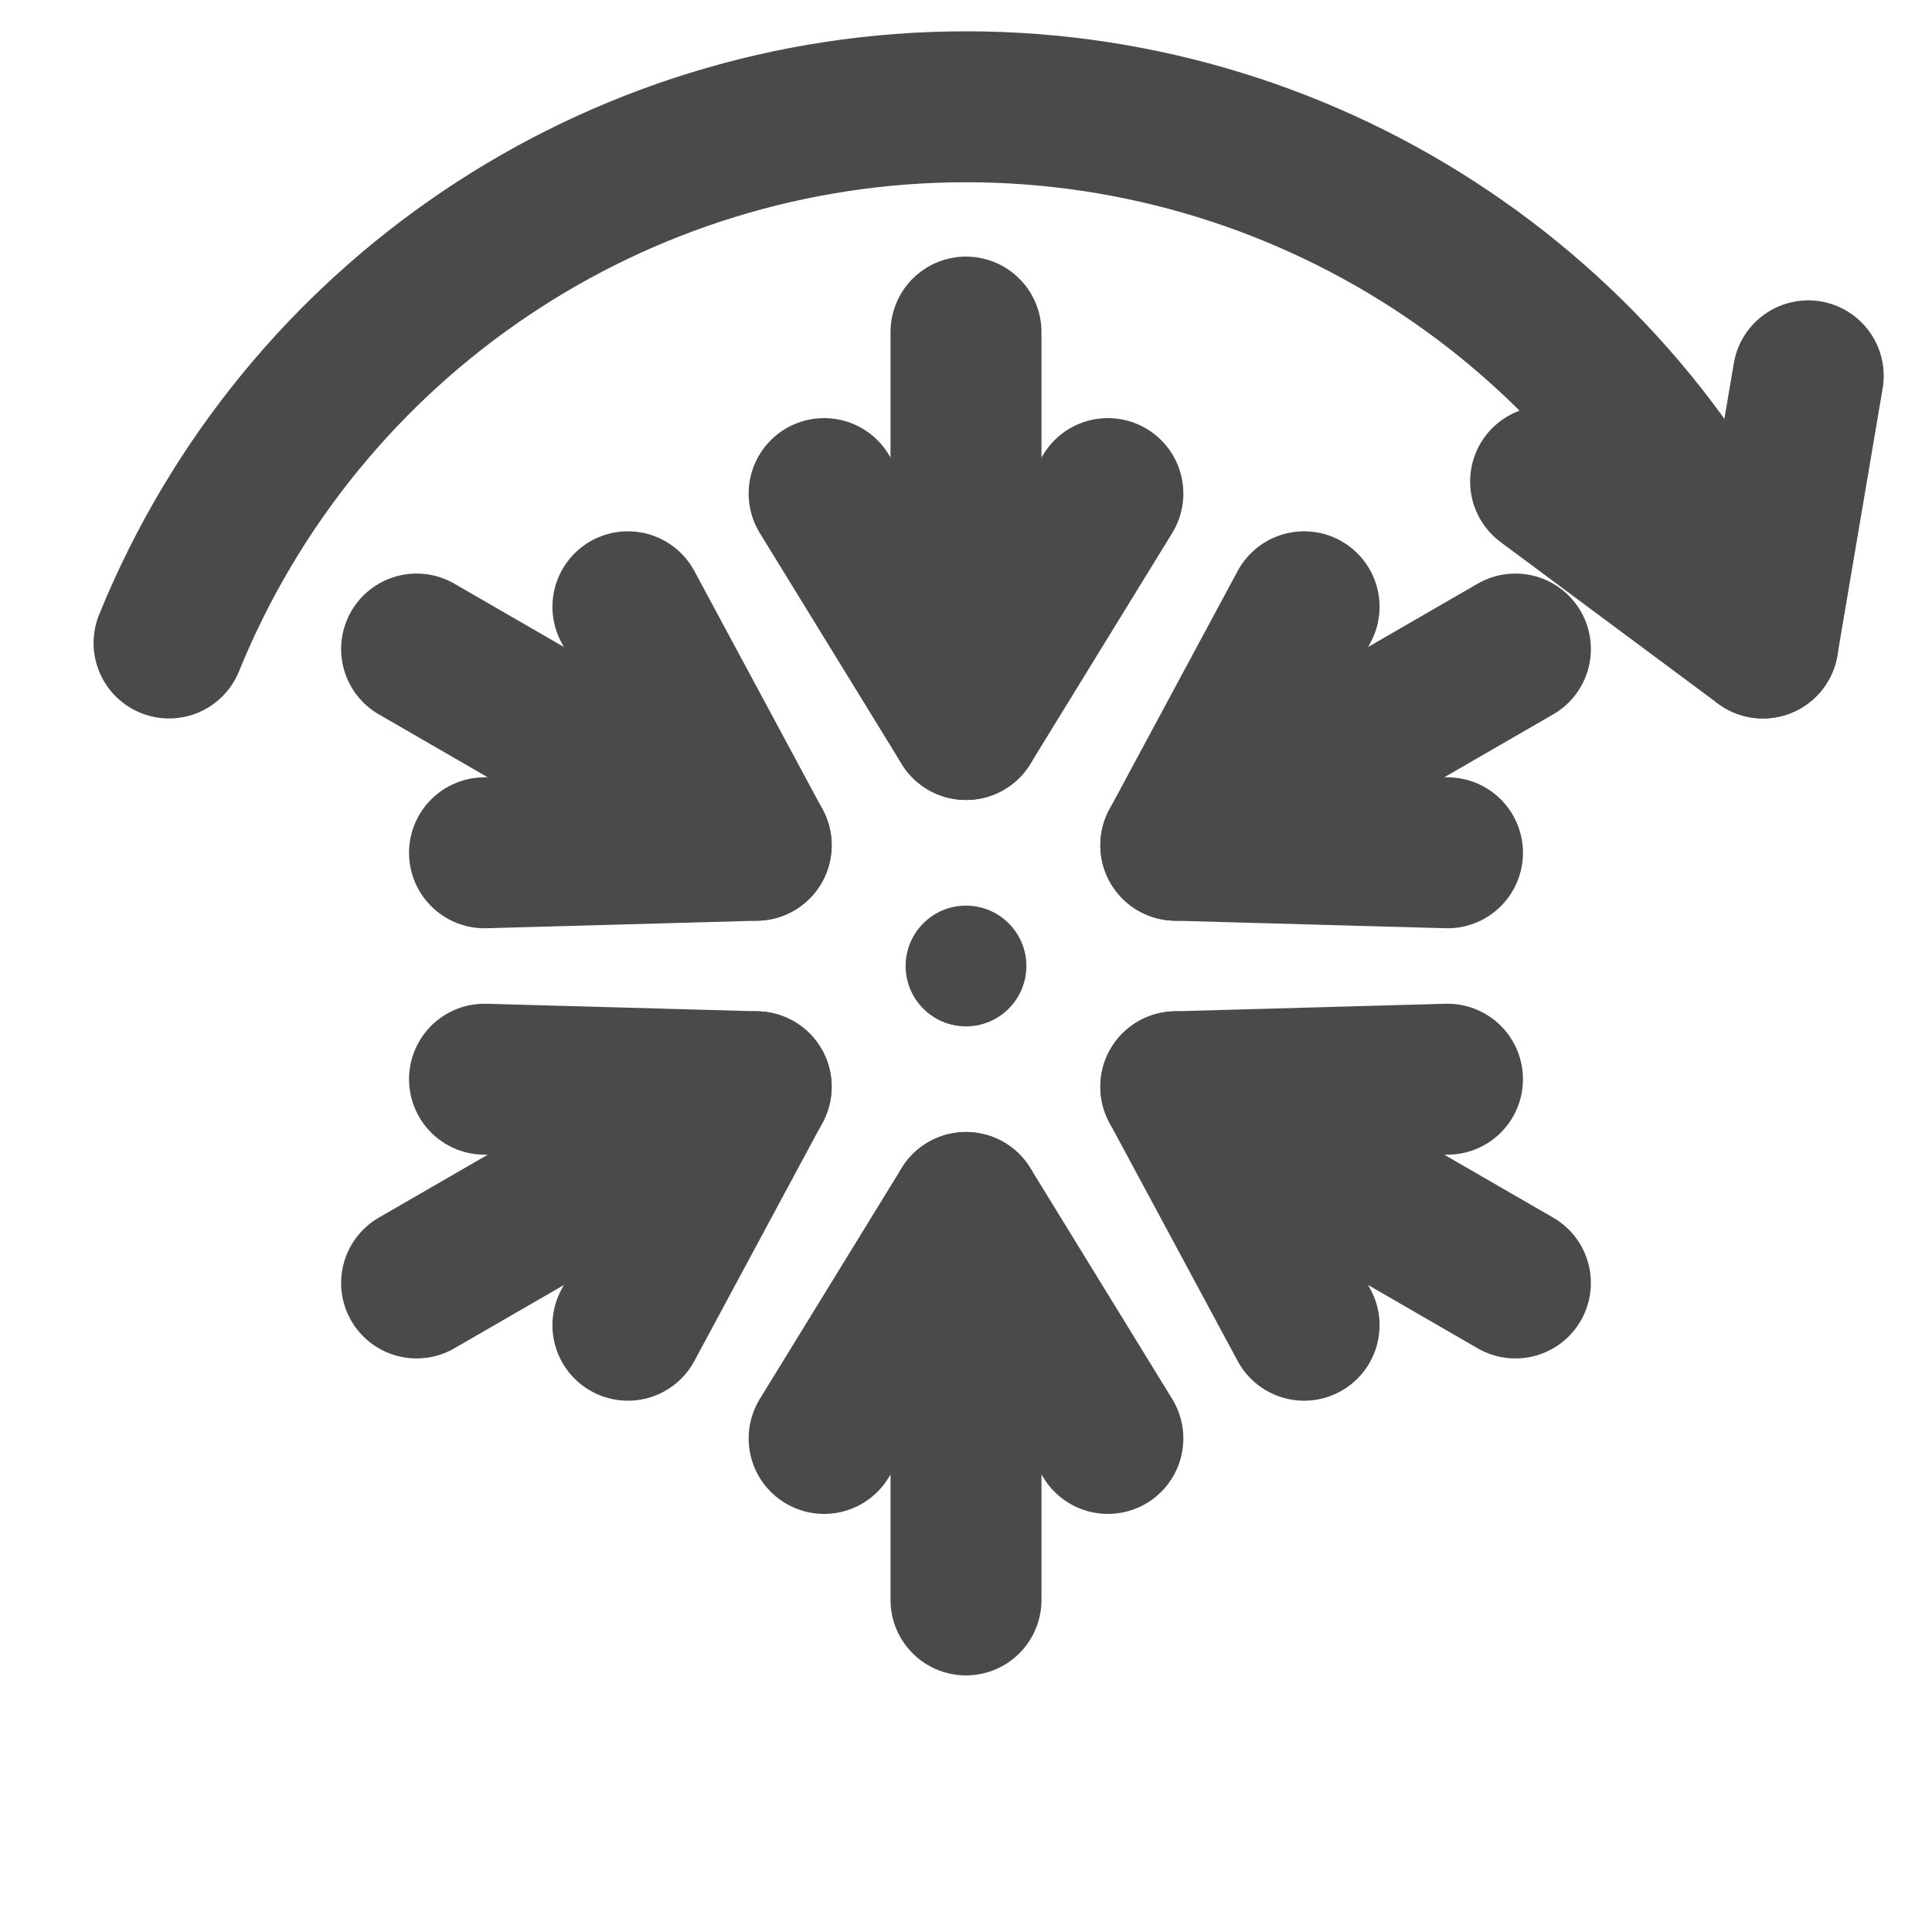
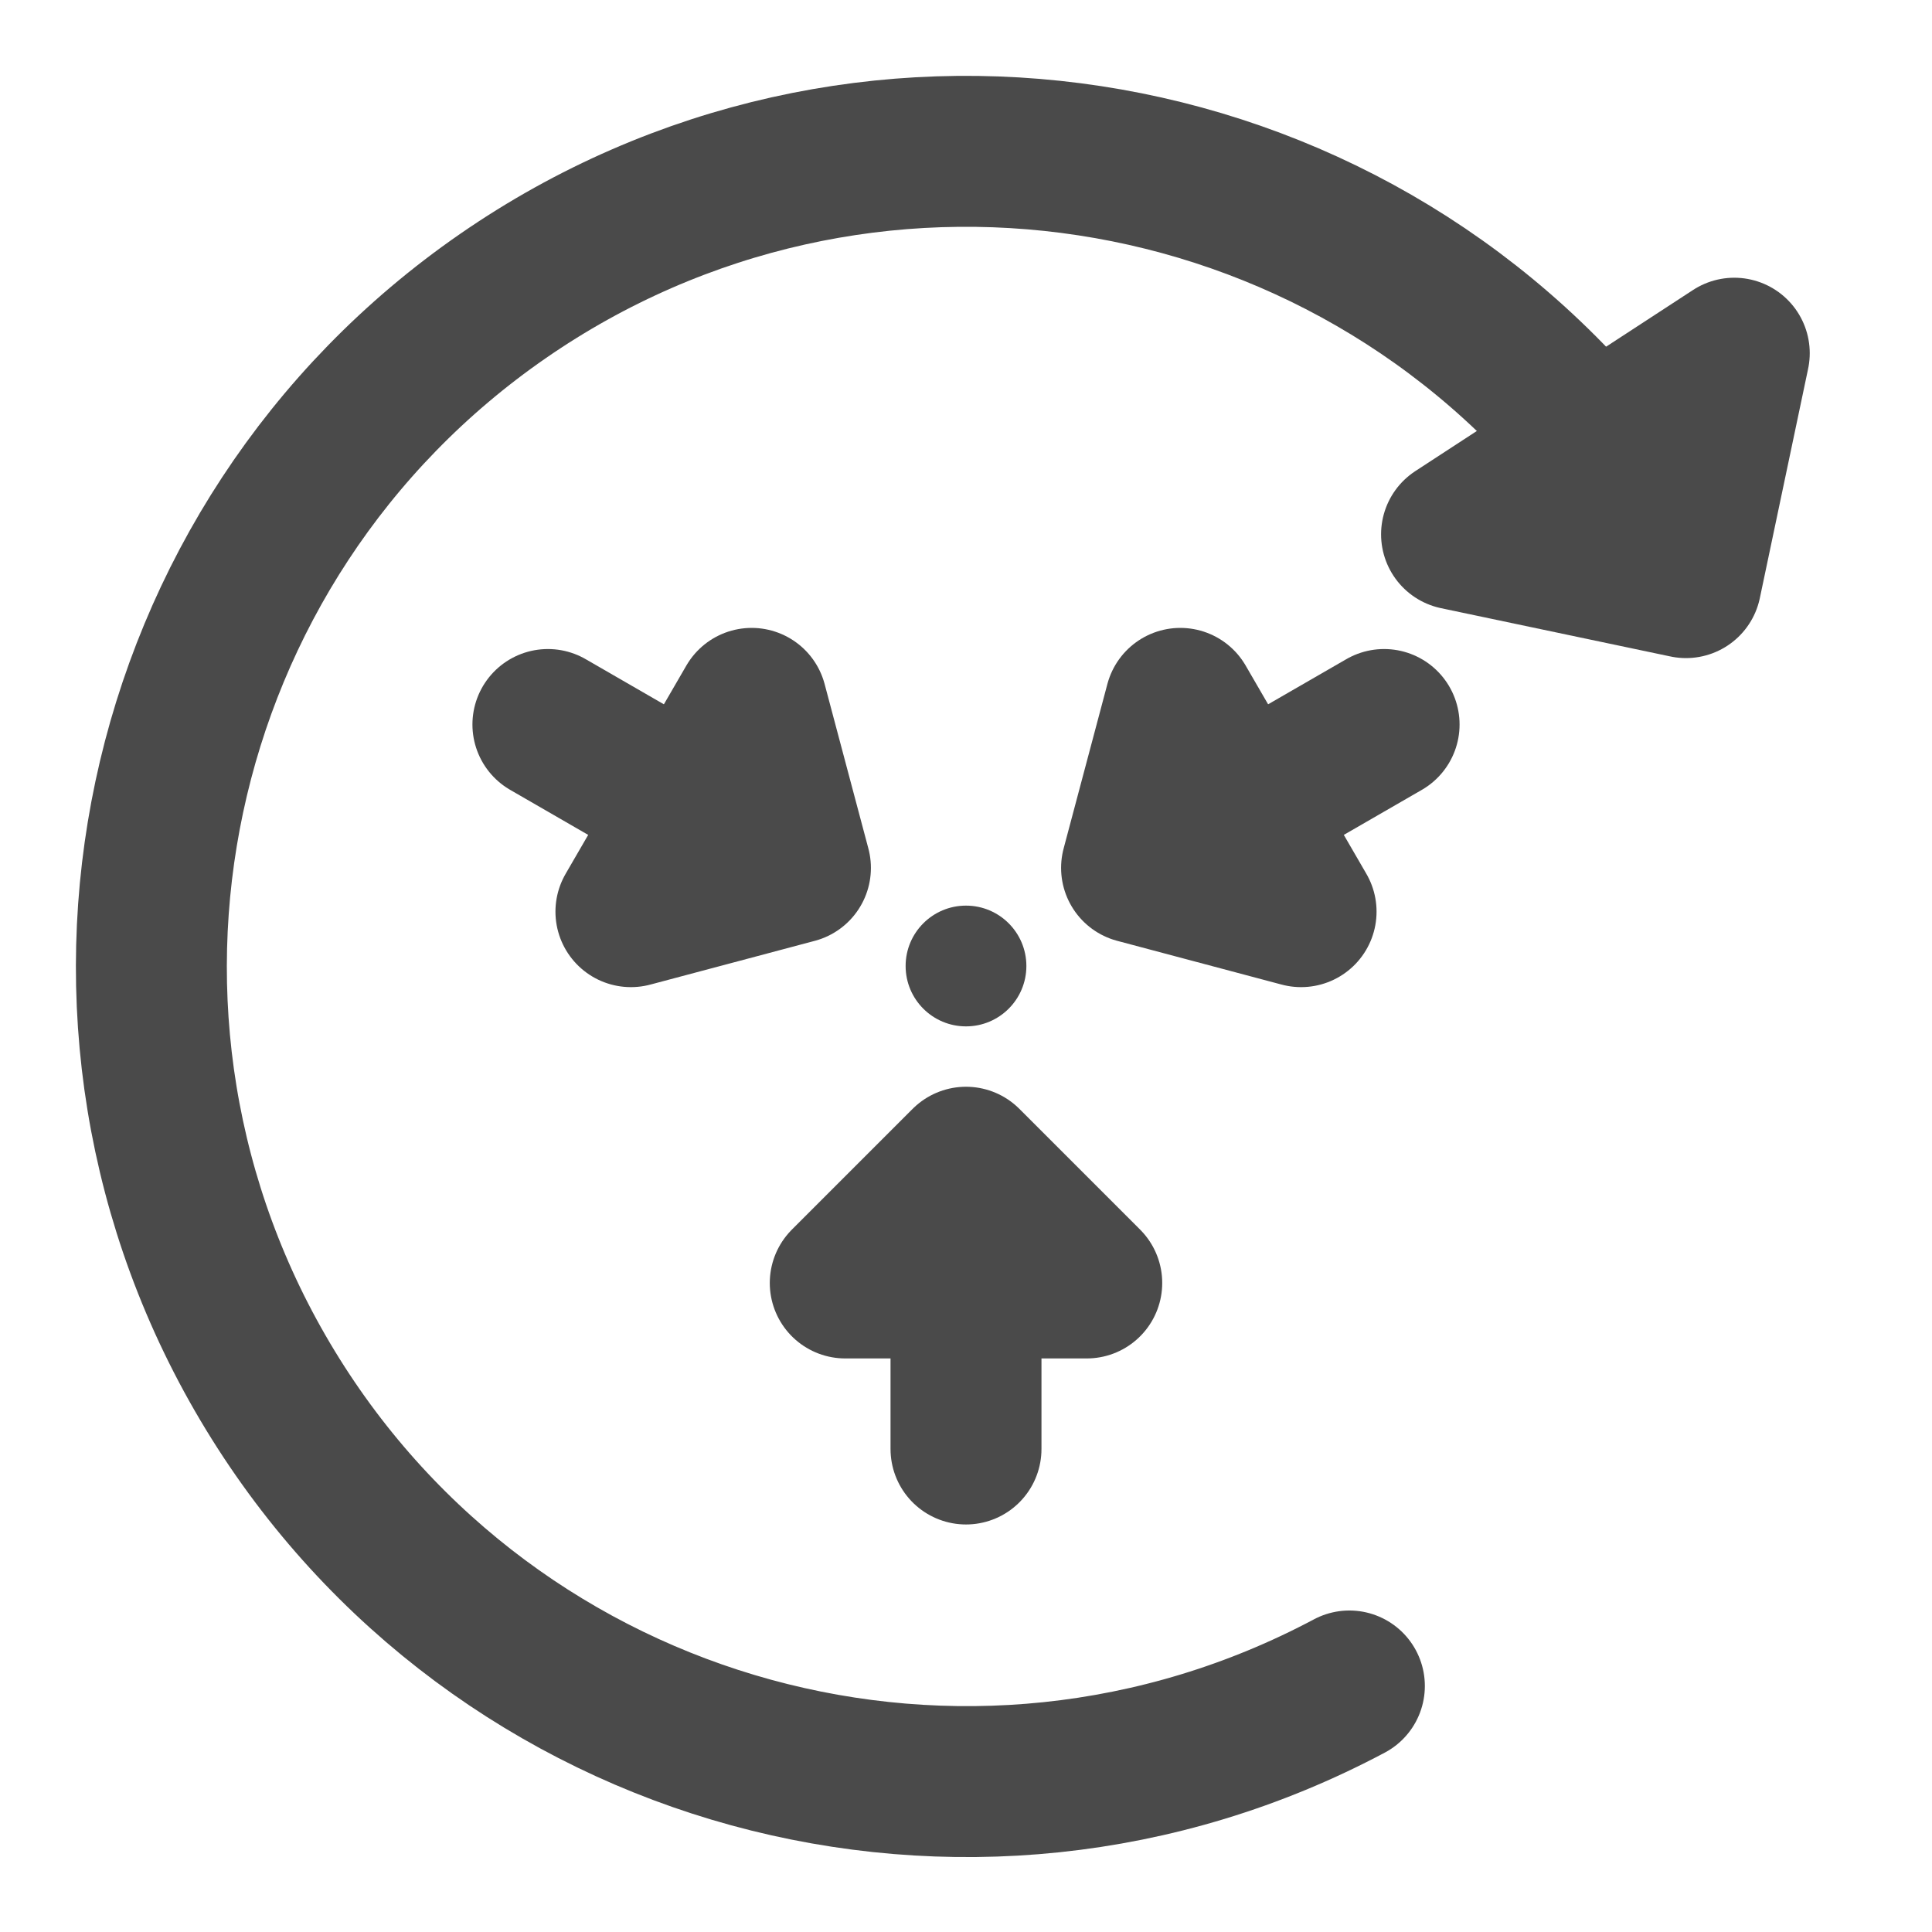
<svg xmlns="http://www.w3.org/2000/svg" width="32" height="32" viewBox="-4 -4 128 128" role="img" aria-label="Reveal icon">
-   <path d="M60 18L60 44" stroke="#4A4A4A" stroke-width="10" stroke-linecap="round" fill="none" />
-   <path d="M50.6 28.7L60 44L69.4 28.7" stroke="#4A4A4A" stroke-width="10" stroke-linecap="round" stroke-linejoin="round" fill="none" />
-   <path d="M96.4 39L73.9 52" stroke="#4A4A4A" stroke-width="10" stroke-linecap="round" fill="none" />
-   <path d="M82.4 36.2L73.9 52L91.9 52.5" stroke="#4A4A4A" stroke-width="10" stroke-linecap="round" stroke-linejoin="round" fill="none" />
-   <path d="M96.4 81L73.9 68" stroke="#4A4A4A" stroke-width="10" stroke-linecap="round" fill="none" />
-   <path d="M91.9 67.5L73.9 68L82.4 83.8" stroke="#4A4A4A" stroke-width="10" stroke-linecap="round" stroke-linejoin="round" fill="none" />
-   <path d="M60 102L60 76" stroke="#4A4A4A" stroke-width="10" stroke-linecap="round" fill="none" />
-   <path d="M69.4 91.3L60 76L50.6 91.3" stroke="#4A4A4A" stroke-width="10" stroke-linecap="round" stroke-linejoin="round" fill="none" />
-   <path d="M23.6 81L46.1 68" stroke="#4A4A4A" stroke-width="10" stroke-linecap="round" fill="none" />
-   <path d="M37.6 83.8L46.1 68L28.1 67.5" stroke="#4A4A4A" stroke-width="10" stroke-linecap="round" stroke-linejoin="round" fill="none" />
-   <path d="M23.6 39L46.1 52" stroke="#4A4A4A" stroke-width="10" stroke-linecap="round" fill="none" />
-   <path d="M28.1 52.5L46.1 52L37.6 36.2" stroke="#4A4A4A" stroke-width="10" stroke-linecap="round" stroke-linejoin="round" fill="none" />
+   <path d="M85.4 107.7A54 54 0 1 1 102.6 26.8" stroke="#4A4A4A" stroke-width="10" stroke-linecap="round" fill="none" />
+   <polygon points="107.7,34.6 110.9,19.4 92.5,31.4" fill="#4A4A4A" stroke="#4A4A4A" stroke-width="10" stroke-linejoin="round" />
+   <path d="M60 92L60 77.8" stroke="#4A4A4A" stroke-width="10" stroke-linecap="round" fill="none" />
+   <polygon points="60,73 52,81 68,81" fill="#4A4A4A" stroke="#4A4A4A" stroke-width="10" stroke-linejoin="round" />
+   <path d="M32.3 44L44.6 51.1" stroke="#4A4A4A" stroke-width="10" stroke-linecap="round" fill="none" />
+   <polygon points="48.7,53.5 45.8,42.6 37.8,56.4" fill="#4A4A4A" stroke="#4A4A4A" stroke-width="10" stroke-linejoin="round" />
+   <path d="M87.7 44L75.4 51.1" stroke="#4A4A4A" stroke-width="10" stroke-linecap="round" fill="none" />
+   <polygon points="71.3,53.5 82.2,56.4 74.2,42.6" fill="#4A4A4A" stroke="#4A4A4A" stroke-width="10" stroke-linejoin="round" />
  <circle cx="60" cy="60" r="4" fill="#4A4A4A" />
-   <path d="M7.2 38.6A57 57 0 0 1 112.8 38.6" stroke="#4A4A4A" stroke-width="10" fill="none" stroke-linecap="round" />
-   <path d="M98.4 27.9L112.8 38.6L115.8 20.9" stroke="#4A4A4A" stroke-width="10" fill="none" stroke-linecap="round" stroke-linejoin="round" />
</svg>
